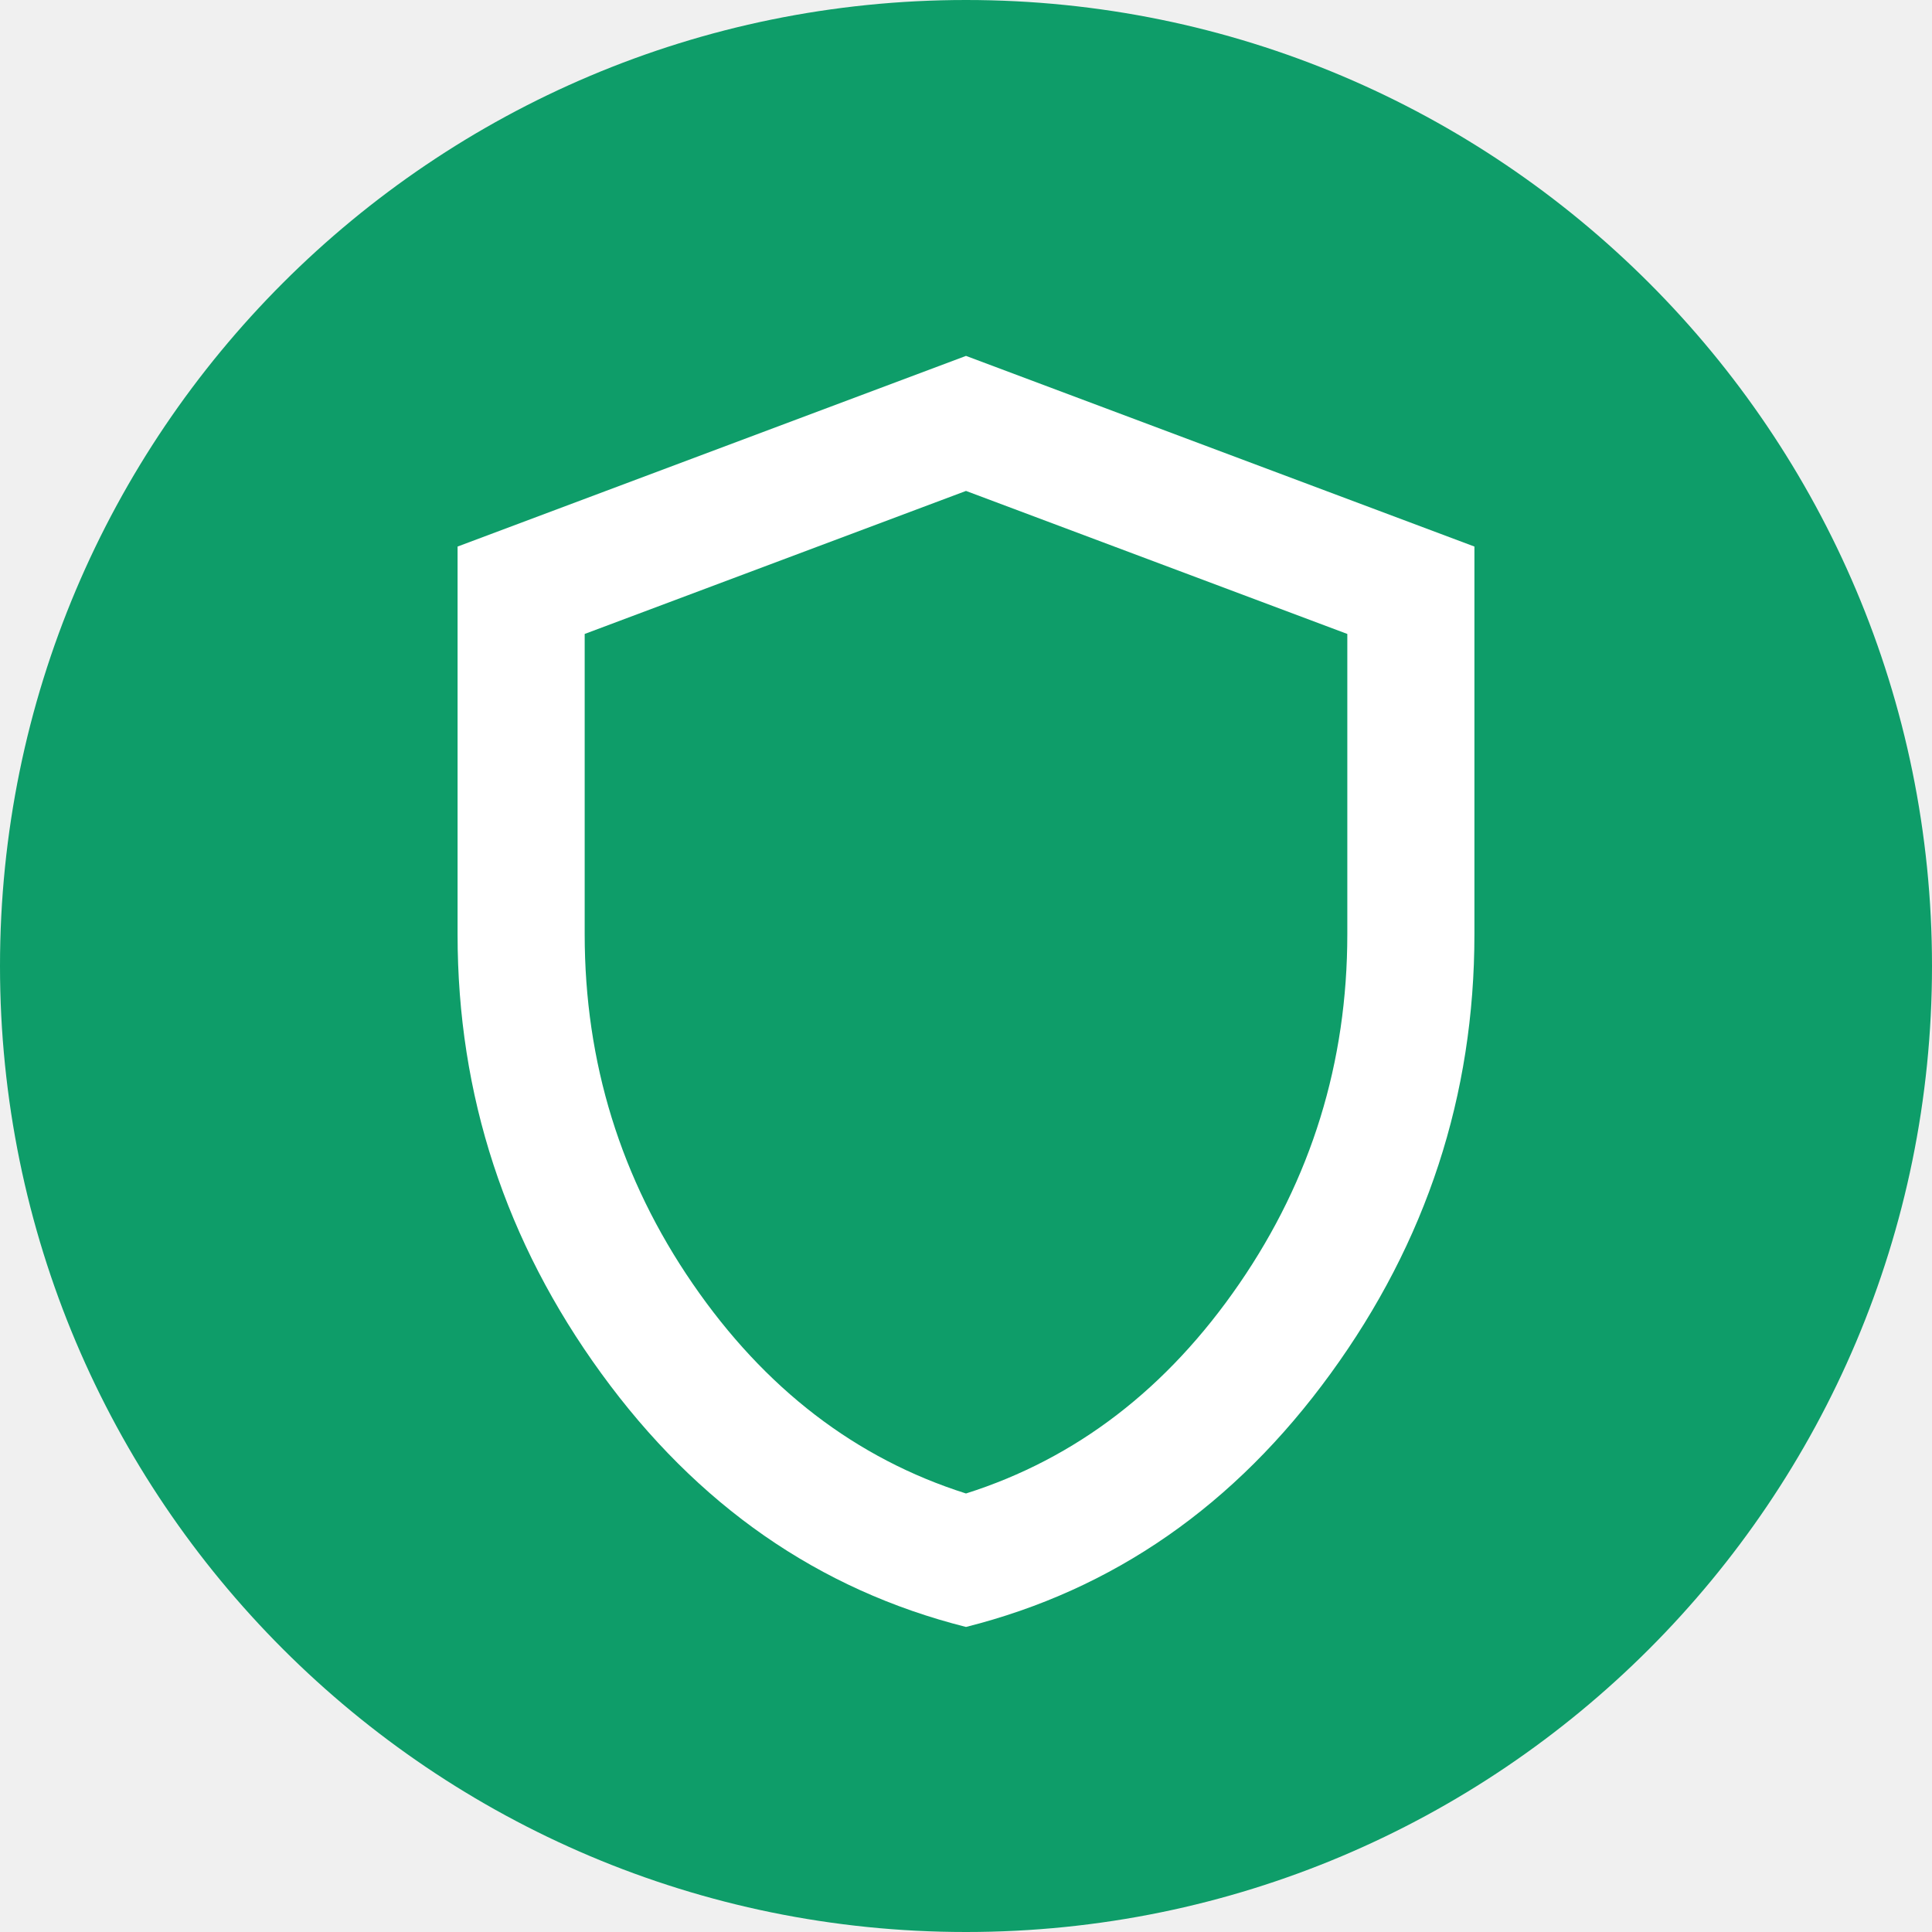
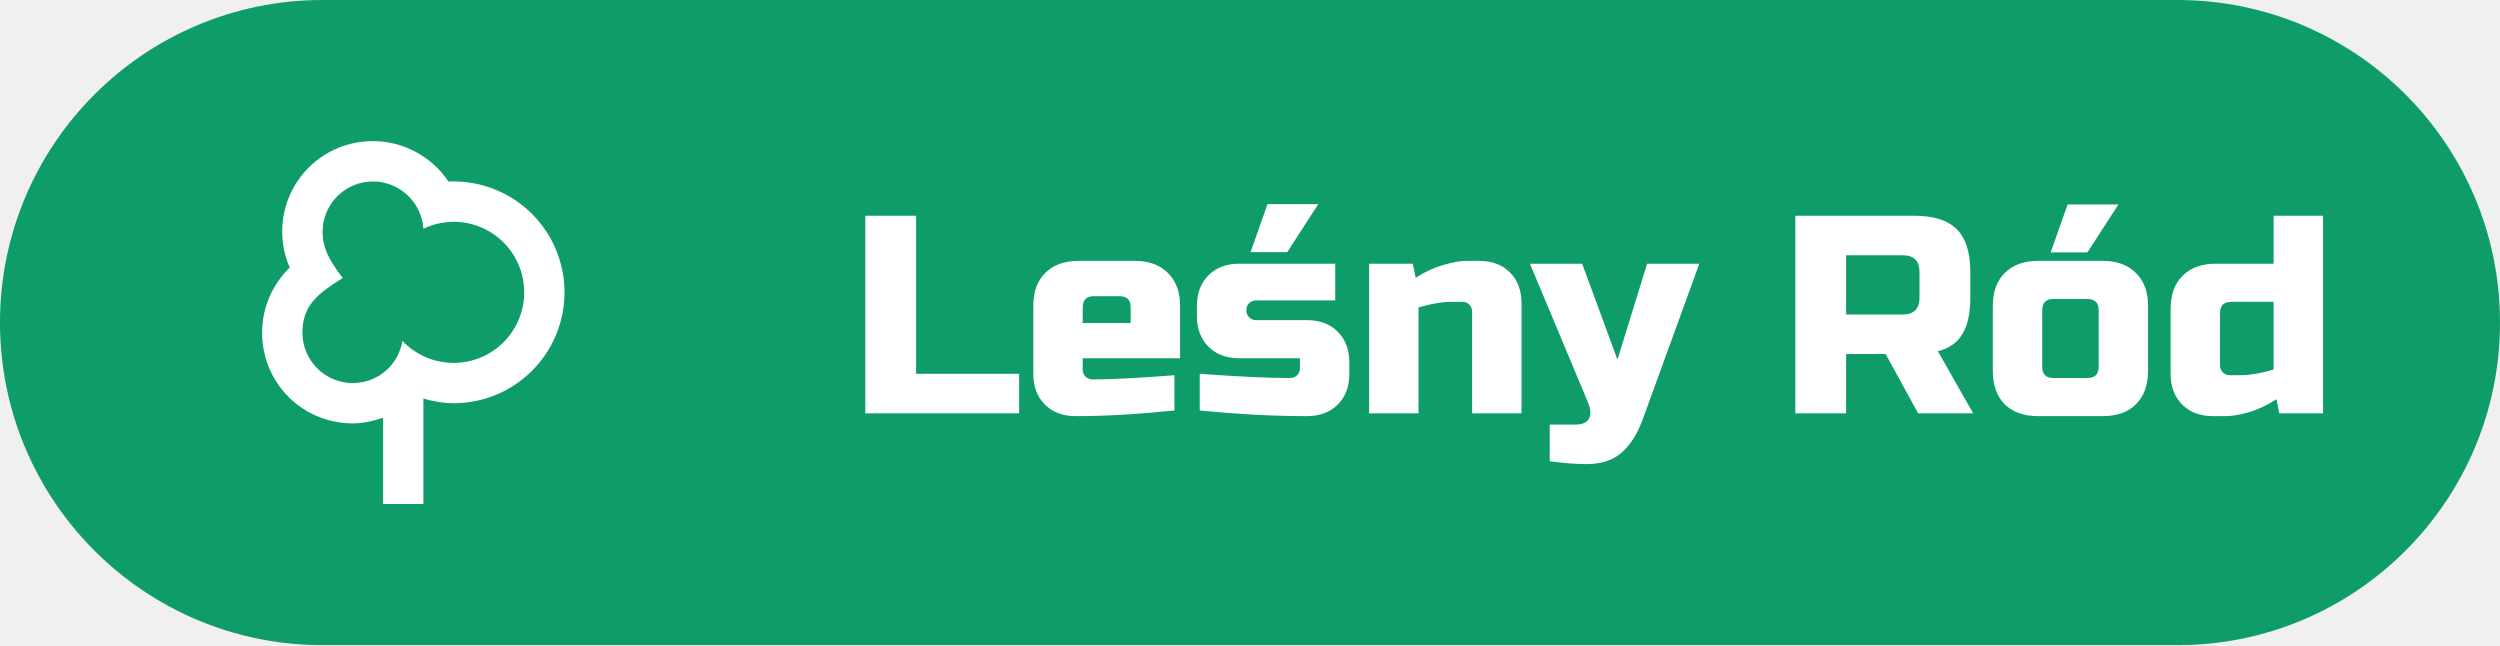
- <svg xmlns="http://www.w3.org/2000/svg" width="38" height="38" viewBox="0 0 38 38" fill="none">
-   <circle cx="19" cy="19" r="19" fill="#0E9D69" />
-   <path d="M19 32C16.104 31.271 13.713 29.609 11.828 27.015C9.942 24.421 8.999 21.541 9 18.375V10.75L19 7L29 10.75V18.375C29 21.542 28.058 24.422 26.172 27.016C24.288 29.61 21.897 31.272 19 32ZM19 29.375C21.167 28.688 22.958 27.312 24.375 25.25C25.792 23.188 26.5 20.896 26.5 18.375V12.469L19 9.656L11.5 12.469V18.375C11.5 20.896 12.208 23.188 13.625 25.25C15.042 27.312 16.833 28.688 19 29.375Z" fill="white" />
+ <svg xmlns="http://www.w3.org/2000/svg" width="124" height="32" viewBox="0 0 124 32" fill="none">
+   <rect width="124" height="32" rx="16" fill="#0E9D69" />
+   <path d="M18.5 7C17.754 6.996 17.02 7.179 16.362 7.53C15.705 7.882 15.146 8.393 14.736 9.016C14.325 9.638 14.077 10.354 14.013 11.097C13.949 11.839 14.072 12.586 14.37 13.27C13.5 14.12 13 15.28 13 16.5C13 19 15 21 17.5 21C18 21 18.5 20.89 19 20.72V25H21V19.77C21.5 19.91 22 20 22.5 20C23.222 20 23.938 19.858 24.605 19.581C25.272 19.305 25.878 18.9 26.389 18.389C26.9 17.878 27.305 17.272 27.581 16.605C27.858 15.938 28 15.222 28 14.5C28 13.778 27.858 13.063 27.581 12.395C27.305 11.728 26.9 11.122 26.389 10.611C25.878 10.1 25.272 9.695 24.605 9.419C23.938 9.142 23.222 9 22.5 9H22.24C21.41 7.76 20 7 18.5 7ZM18.5 9C19.82 9 20.91 10.03 21 11.35C21.46 11.12 22 11 22.5 11C23.428 11 24.319 11.369 24.975 12.025C25.631 12.682 26 13.572 26 14.5C26 15.428 25.631 16.319 24.975 16.975C24.319 17.631 23.428 18 22.5 18C21.54 18 20.63 17.61 19.96 16.91C19.865 17.494 19.565 18.025 19.114 18.408C18.664 18.791 18.091 19.001 17.5 19C16.837 19 16.201 18.737 15.732 18.268C15.263 17.799 15 17.163 15 16.5C15 15.12 15.8 14.54 17 13.79C16.2 12.76 16 12.16 16 11.5C16 10.837 16.263 10.201 16.732 9.732C17.201 9.263 17.837 9 18.5 9Z" fill="white" />
+   <path d="M45.439 18.54H50.549V20.5H42.919V10.7H45.439V18.54ZM54.262 14.69C53.889 14.69 53.702 14.877 53.702 15.25V16.02H56.082V15.25C56.082 14.877 55.896 14.69 55.522 14.69H54.262ZM58.252 20.36C56.451 20.547 54.818 20.64 53.352 20.64C52.718 20.64 52.209 20.449 51.826 20.066C51.444 19.683 51.252 19.175 51.252 18.54V15.18C51.252 14.48 51.448 13.934 51.84 13.542C52.242 13.141 52.792 12.94 53.492 12.94H56.292C56.992 12.94 57.538 13.141 57.93 13.542C58.332 13.934 58.532 14.48 58.532 15.18V17.77H53.702V18.33C53.702 18.47 53.749 18.587 53.842 18.68C53.936 18.773 54.052 18.82 54.192 18.82C55.116 18.82 56.47 18.75 58.252 18.61V20.36ZM59.507 18.54C61.402 18.68 62.895 18.75 63.987 18.75C64.127 18.75 64.244 18.703 64.337 18.61C64.43 18.517 64.477 18.4 64.477 18.26V17.77H61.467C60.832 17.77 60.324 17.579 59.941 17.196C59.558 16.813 59.367 16.305 59.367 15.67V15.18C59.367 14.545 59.558 14.037 59.941 13.654C60.324 13.271 60.832 13.08 61.467 13.08H66.227V14.9H62.307C62.167 14.9 62.05 14.947 61.957 15.04C61.864 15.133 61.817 15.25 61.817 15.39C61.817 15.53 61.864 15.647 61.957 15.74C62.05 15.833 62.167 15.88 62.307 15.88H64.827C65.462 15.88 65.97 16.071 66.353 16.454C66.736 16.837 66.927 17.345 66.927 17.98V18.54C66.927 19.175 66.736 19.683 66.353 20.066C65.97 20.449 65.462 20.64 64.827 20.64C63.175 20.64 61.402 20.547 59.507 20.36V18.54ZM62.027 12.506L62.867 10.126H65.387L63.847 12.506H62.027ZM72.038 14.97C71.543 14.97 70.983 15.063 70.358 15.25V20.5H67.908V13.08H70.078L70.218 13.78C70.657 13.491 71.105 13.281 71.562 13.15C72.029 13.01 72.421 12.94 72.738 12.94H73.368C74.003 12.94 74.511 13.131 74.894 13.514C75.277 13.897 75.468 14.405 75.468 15.04V20.5H73.018V15.46C73.018 15.32 72.971 15.203 72.878 15.11C72.785 15.017 72.668 14.97 72.528 14.97H72.038ZM78.686 23.02C78.192 23.02 77.585 22.973 76.866 22.88V21.06H78.126C78.481 21.06 78.71 20.962 78.812 20.766C78.924 20.57 78.906 20.295 78.756 19.94L75.886 13.08H78.476L80.226 17.84L81.696 13.08H84.286L81.486 20.78C81.216 21.517 80.866 22.073 80.436 22.446C80.007 22.829 79.424 23.02 78.686 23.02ZM89.048 10.7H94.928C95.908 10.7 96.617 10.924 97.056 11.372C97.504 11.811 97.728 12.52 97.728 13.5V14.76C97.728 15.535 97.597 16.137 97.336 16.566C97.084 16.995 96.678 17.28 96.118 17.42L97.868 20.5H95.138L93.528 17.56H91.568V20.5H89.048V10.7ZM95.208 13.5C95.208 12.94 94.928 12.66 94.368 12.66H91.568V15.6H94.368C94.928 15.6 95.208 15.32 95.208 14.76V13.5ZM106.544 18.4C106.544 19.1 106.344 19.651 105.942 20.052C105.55 20.444 105.004 20.64 104.304 20.64H101.084C100.384 20.64 99.834 20.444 99.432 20.052C99.04 19.651 98.844 19.1 98.844 18.4V15.18C98.844 14.48 99.04 13.934 99.432 13.542C99.834 13.141 100.384 12.94 101.084 12.94H104.304C105.004 12.94 105.55 13.141 105.942 13.542C106.344 13.934 106.544 14.48 106.544 15.18V18.4ZM104.094 15.39C104.094 15.017 103.908 14.83 103.534 14.83H101.854C101.481 14.83 101.294 15.017 101.294 15.39V18.19C101.294 18.563 101.481 18.75 101.854 18.75H103.534C103.908 18.75 104.094 18.563 104.094 18.19V15.39ZM101.714 12.52L102.554 10.14H105.074L103.534 12.52H101.714ZM113.053 20.5L112.913 19.8C112.474 20.089 112.021 20.304 111.555 20.444C111.097 20.575 110.71 20.64 110.393 20.64H109.763C109.128 20.64 108.619 20.449 108.237 20.066C107.854 19.683 107.663 19.175 107.663 18.54V15.32C107.663 14.62 107.859 14.074 108.251 13.682C108.652 13.281 109.203 13.08 109.903 13.08H112.773V10.7H115.223V20.5H113.053ZM111.093 18.61C111.587 18.61 112.147 18.517 112.773 18.33V14.97H110.673C110.299 14.97 110.113 15.157 110.113 15.53V18.12C110.113 18.26 110.159 18.377 110.253 18.47C110.346 18.563 110.463 18.61 110.603 18.61H111.093Z" fill="white" />
</svg>
